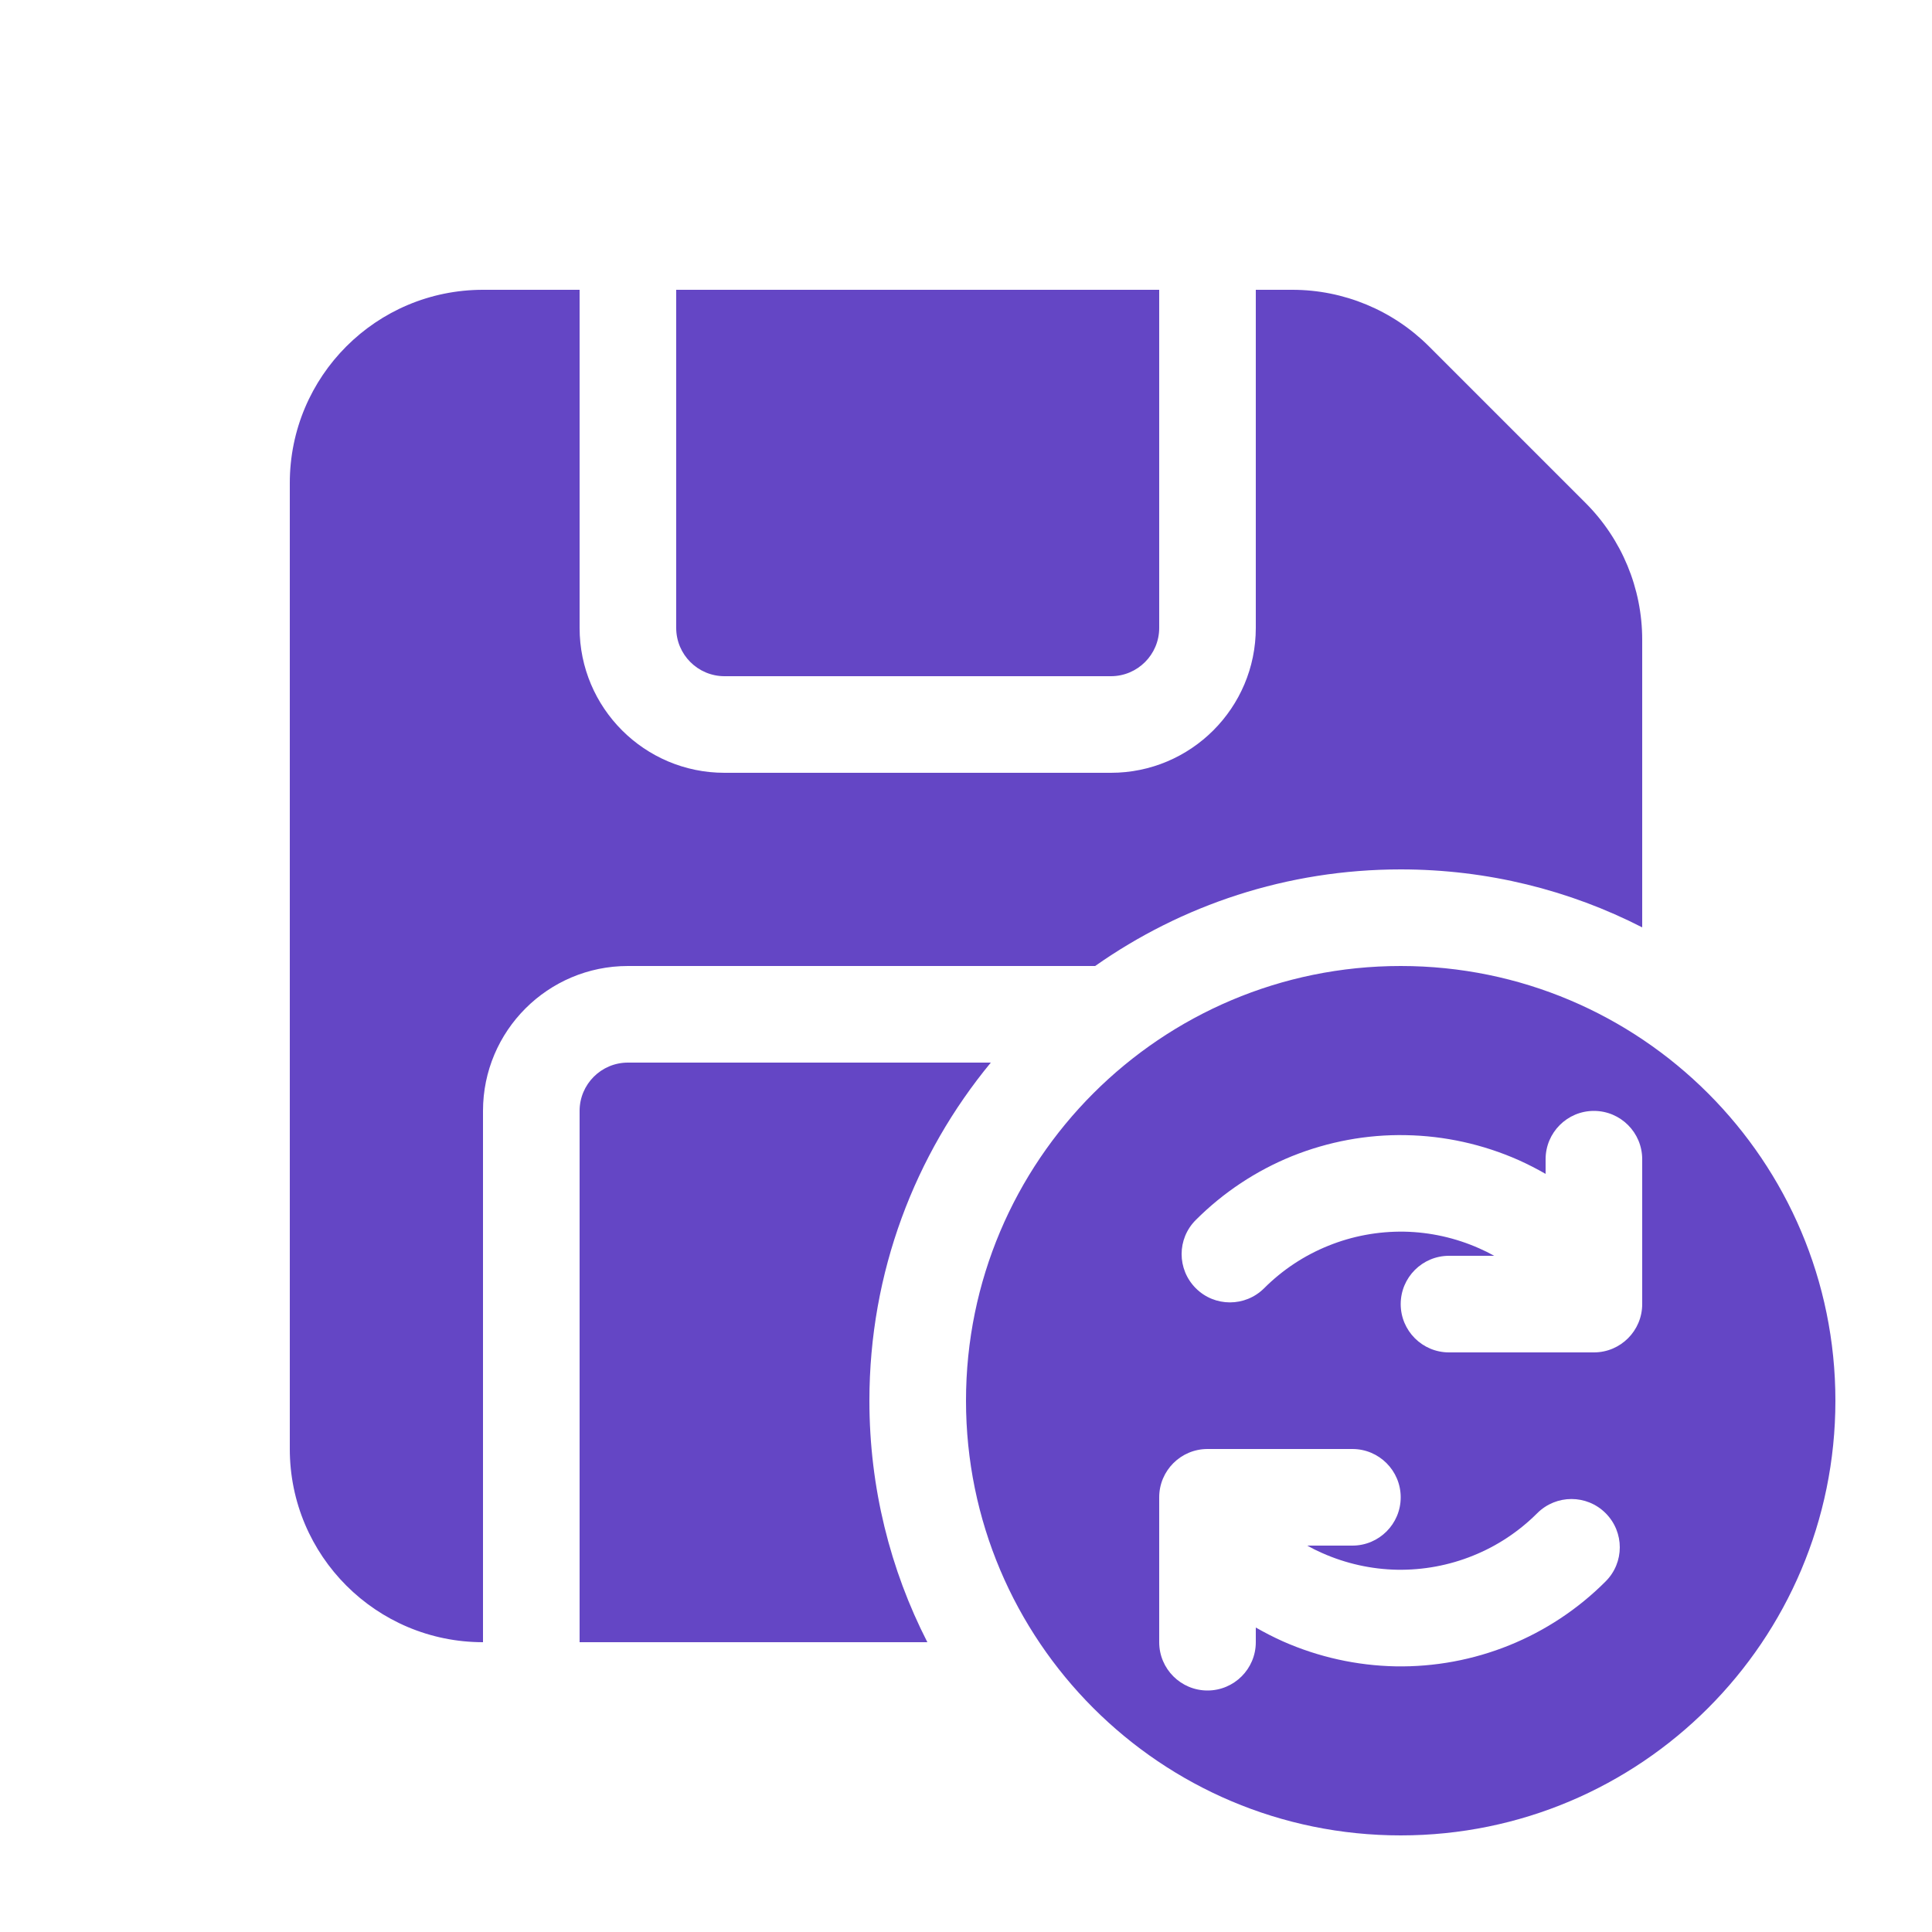
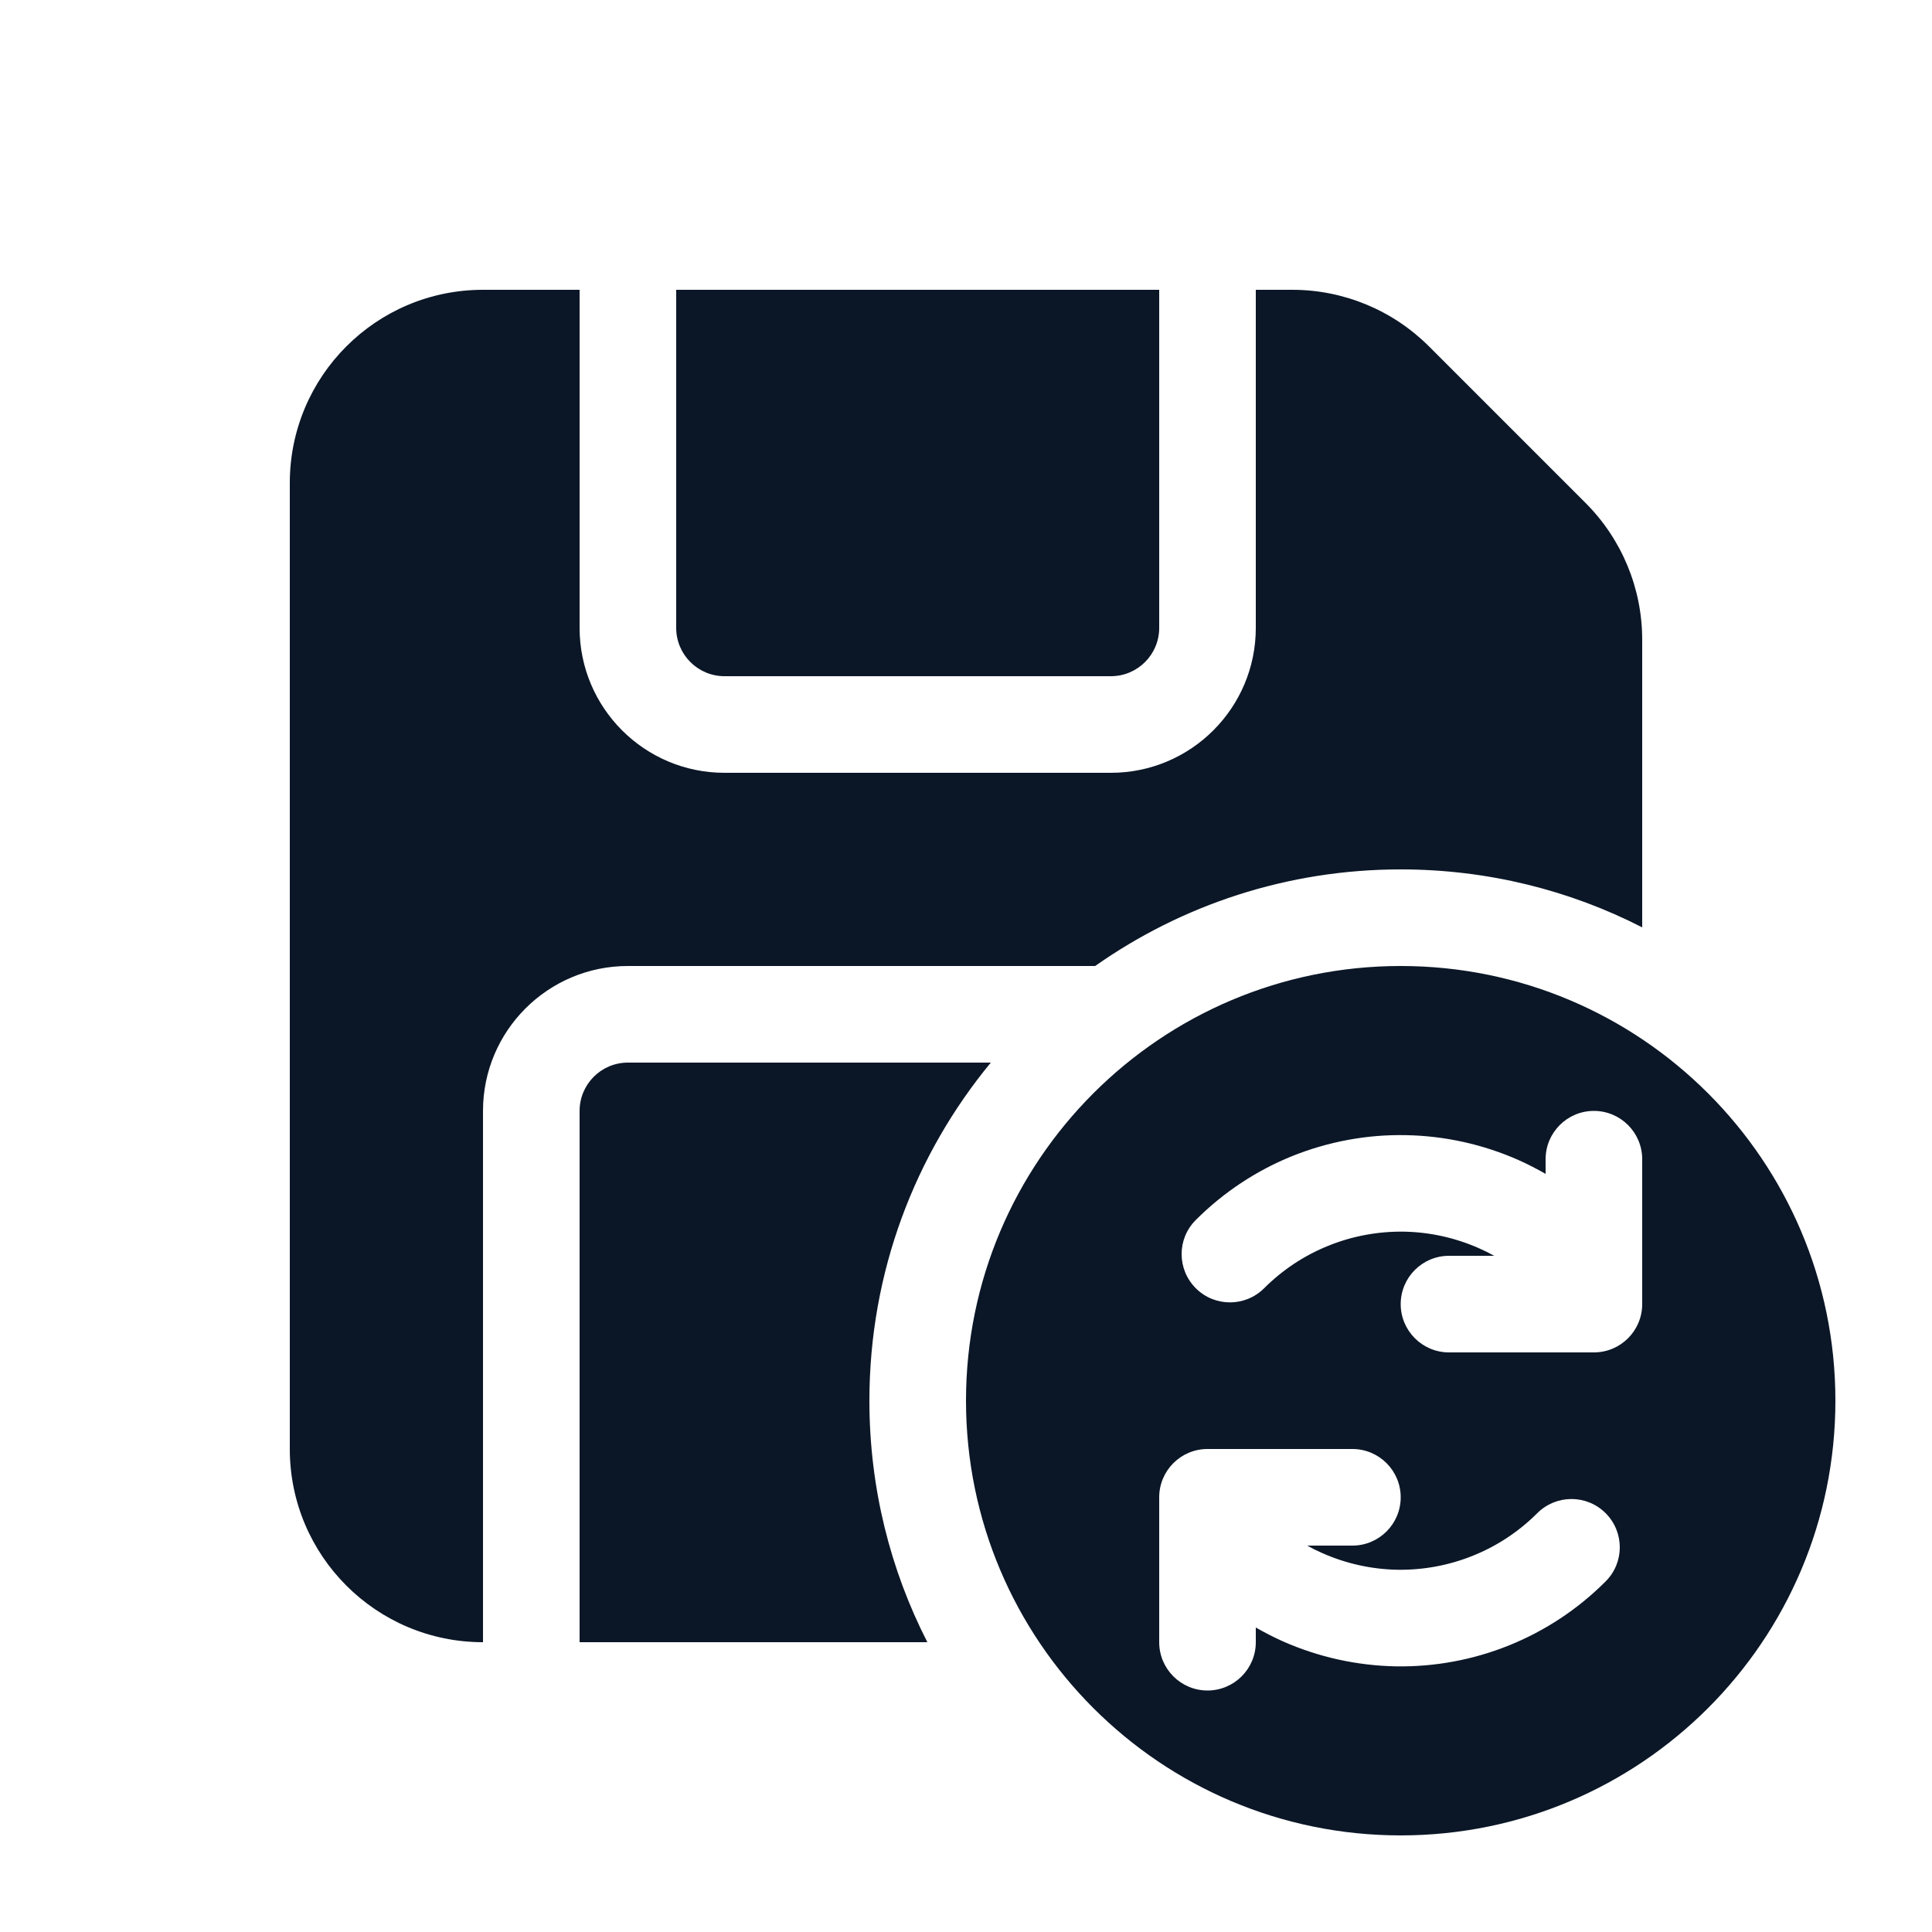
<svg xmlns="http://www.w3.org/2000/svg" fill="none" height="20" viewBox="0 0 20 20" width="20">
-   <path d="M3 5C3 3.895 3.895 3 5 3H6V6.5C6 7.328 6.672 8 7.5 8L11.5 8C12.328 8 13 7.328 13 6.5V3H13.379C13.909 3 14.418 3.211 14.793 3.586L16.414 5.207C16.789 5.582 17 6.091 17 6.621V9.6C16.25 9.216 15.4 9 14.5 9C13.323 9 12.232 9.37 11.337 10H6.5C5.672 10 5 10.672 5 11.5L5 17C3.895 17 3 16.105 3 15V5ZM9 14.5C9 13.17 9.472 11.951 10.257 11H6.5C6.224 11 6 11.224 6 11.5V17H9.6C9.216 16.25 9 15.4 9 14.5ZM12 3H7L7 6.5C7 6.776 7.224 7 7.5 7L11.5 7C11.776 7 12 6.776 12 6.5V3ZM10 14.5C10 16.985 12.015 19 14.5 19C16.985 19 19 16.985 19 14.5C19 12.015 16.985 10 14.5 10C12.015 10 10 12.015 10 14.5ZM16.5 11.5C16.776 11.5 17 11.724 17 12V13.5C17 13.776 16.776 14 16.5 14H15C14.724 14 14.5 13.776 14.5 13.5C14.5 13.224 14.724 13 15 13H15.468C15.418 12.972 15.366 12.946 15.313 12.923C15.068 12.814 14.803 12.755 14.535 12.75C14.267 12.746 14 12.795 13.751 12.896C13.502 12.996 13.276 13.146 13.086 13.336C12.89 13.531 12.574 13.531 12.379 13.336C12.183 13.14 12.183 12.824 12.379 12.629C12.664 12.344 13.003 12.119 13.376 11.968C13.75 11.818 14.15 11.743 14.552 11.751C14.955 11.758 15.352 11.846 15.72 12.009C15.816 12.052 15.909 12.1 16 12.152V12C16 11.724 16.224 11.5 16.5 11.5ZM15.624 17.032C15.25 17.183 14.85 17.257 14.448 17.25C14.045 17.242 13.648 17.154 13.28 16.991C13.184 16.948 13.091 16.9 13 16.848V17C13 17.276 12.776 17.5 12.5 17.5C12.224 17.5 12 17.276 12 17V15.5C12 15.224 12.224 15 12.5 15H14C14.276 15 14.5 15.224 14.5 15.5C14.5 15.776 14.276 16 14 16H13.532C13.582 16.028 13.634 16.054 13.687 16.077C13.932 16.186 14.197 16.245 14.465 16.25C14.733 16.254 15 16.205 15.249 16.104C15.498 16.004 15.724 15.854 15.914 15.664C16.11 15.469 16.426 15.469 16.621 15.664C16.817 15.86 16.817 16.176 16.621 16.371C16.337 16.656 15.997 16.881 15.624 17.032Z" fill="rgb(100, 70, 197)" />
+   <path d="M3 5C3 3.895 3.895 3 5 3H6V6.5C6 7.328 6.672 8 7.5 8L11.5 8C12.328 8 13 7.328 13 6.5V3H13.379C13.909 3 14.418 3.211 14.793 3.586L16.414 5.207C16.789 5.582 17 6.091 17 6.621V9.6C16.25 9.216 15.4 9 14.5 9C13.323 9 12.232 9.37 11.337 10H6.5C5.672 10 5 10.672 5 11.5L5 17C3.895 17 3 16.105 3 15V5ZM9 14.5C9 13.17 9.472 11.951 10.257 11H6.5C6.224 11 6 11.224 6 11.5V17H9.6C9.216 16.25 9 15.4 9 14.5ZM12 3H7L7 6.5C7 6.776 7.224 7 7.5 7L11.5 7C11.776 7 12 6.776 12 6.5V3ZM10 14.5C10 16.985 12.015 19 14.5 19C16.985 19 19 16.985 19 14.5C19 12.015 16.985 10 14.5 10C12.015 10 10 12.015 10 14.5ZM16.5 11.5C16.776 11.5 17 11.724 17 12V13.5C17 13.776 16.776 14 16.5 14H15C14.724 14 14.5 13.776 14.5 13.5C14.5 13.224 14.724 13 15 13H15.468C15.418 12.972 15.366 12.946 15.313 12.923C15.068 12.814 14.803 12.755 14.535 12.75C14.267 12.746 14 12.795 13.751 12.896C13.502 12.996 13.276 13.146 13.086 13.336C12.89 13.531 12.574 13.531 12.379 13.336C12.183 13.14 12.183 12.824 12.379 12.629C12.664 12.344 13.003 12.119 13.376 11.968C13.75 11.818 14.15 11.743 14.552 11.751C14.955 11.758 15.352 11.846 15.72 12.009C15.816 12.052 15.909 12.1 16 12.152V12C16 11.724 16.224 11.5 16.5 11.5ZM15.624 17.032C15.25 17.183 14.85 17.257 14.448 17.25C14.045 17.242 13.648 17.154 13.28 16.991C13.184 16.948 13.091 16.9 13 16.848V17C13 17.276 12.776 17.5 12.5 17.5C12.224 17.5 12 17.276 12 17V15.5C12 15.224 12.224 15 12.5 15H14C14.276 15 14.5 15.224 14.5 15.5C14.5 15.776 14.276 16 14 16H13.532C13.582 16.028 13.634 16.054 13.687 16.077C13.932 16.186 14.197 16.245 14.465 16.25C14.733 16.254 15 16.205 15.249 16.104C15.498 16.004 15.724 15.854 15.914 15.664C16.11 15.469 16.426 15.469 16.621 15.664C16.817 15.86 16.817 16.176 16.621 16.371C16.337 16.656 15.997 16.881 15.624 17.032Z" fill="rgb(11, 23, 39)" />
</svg>
